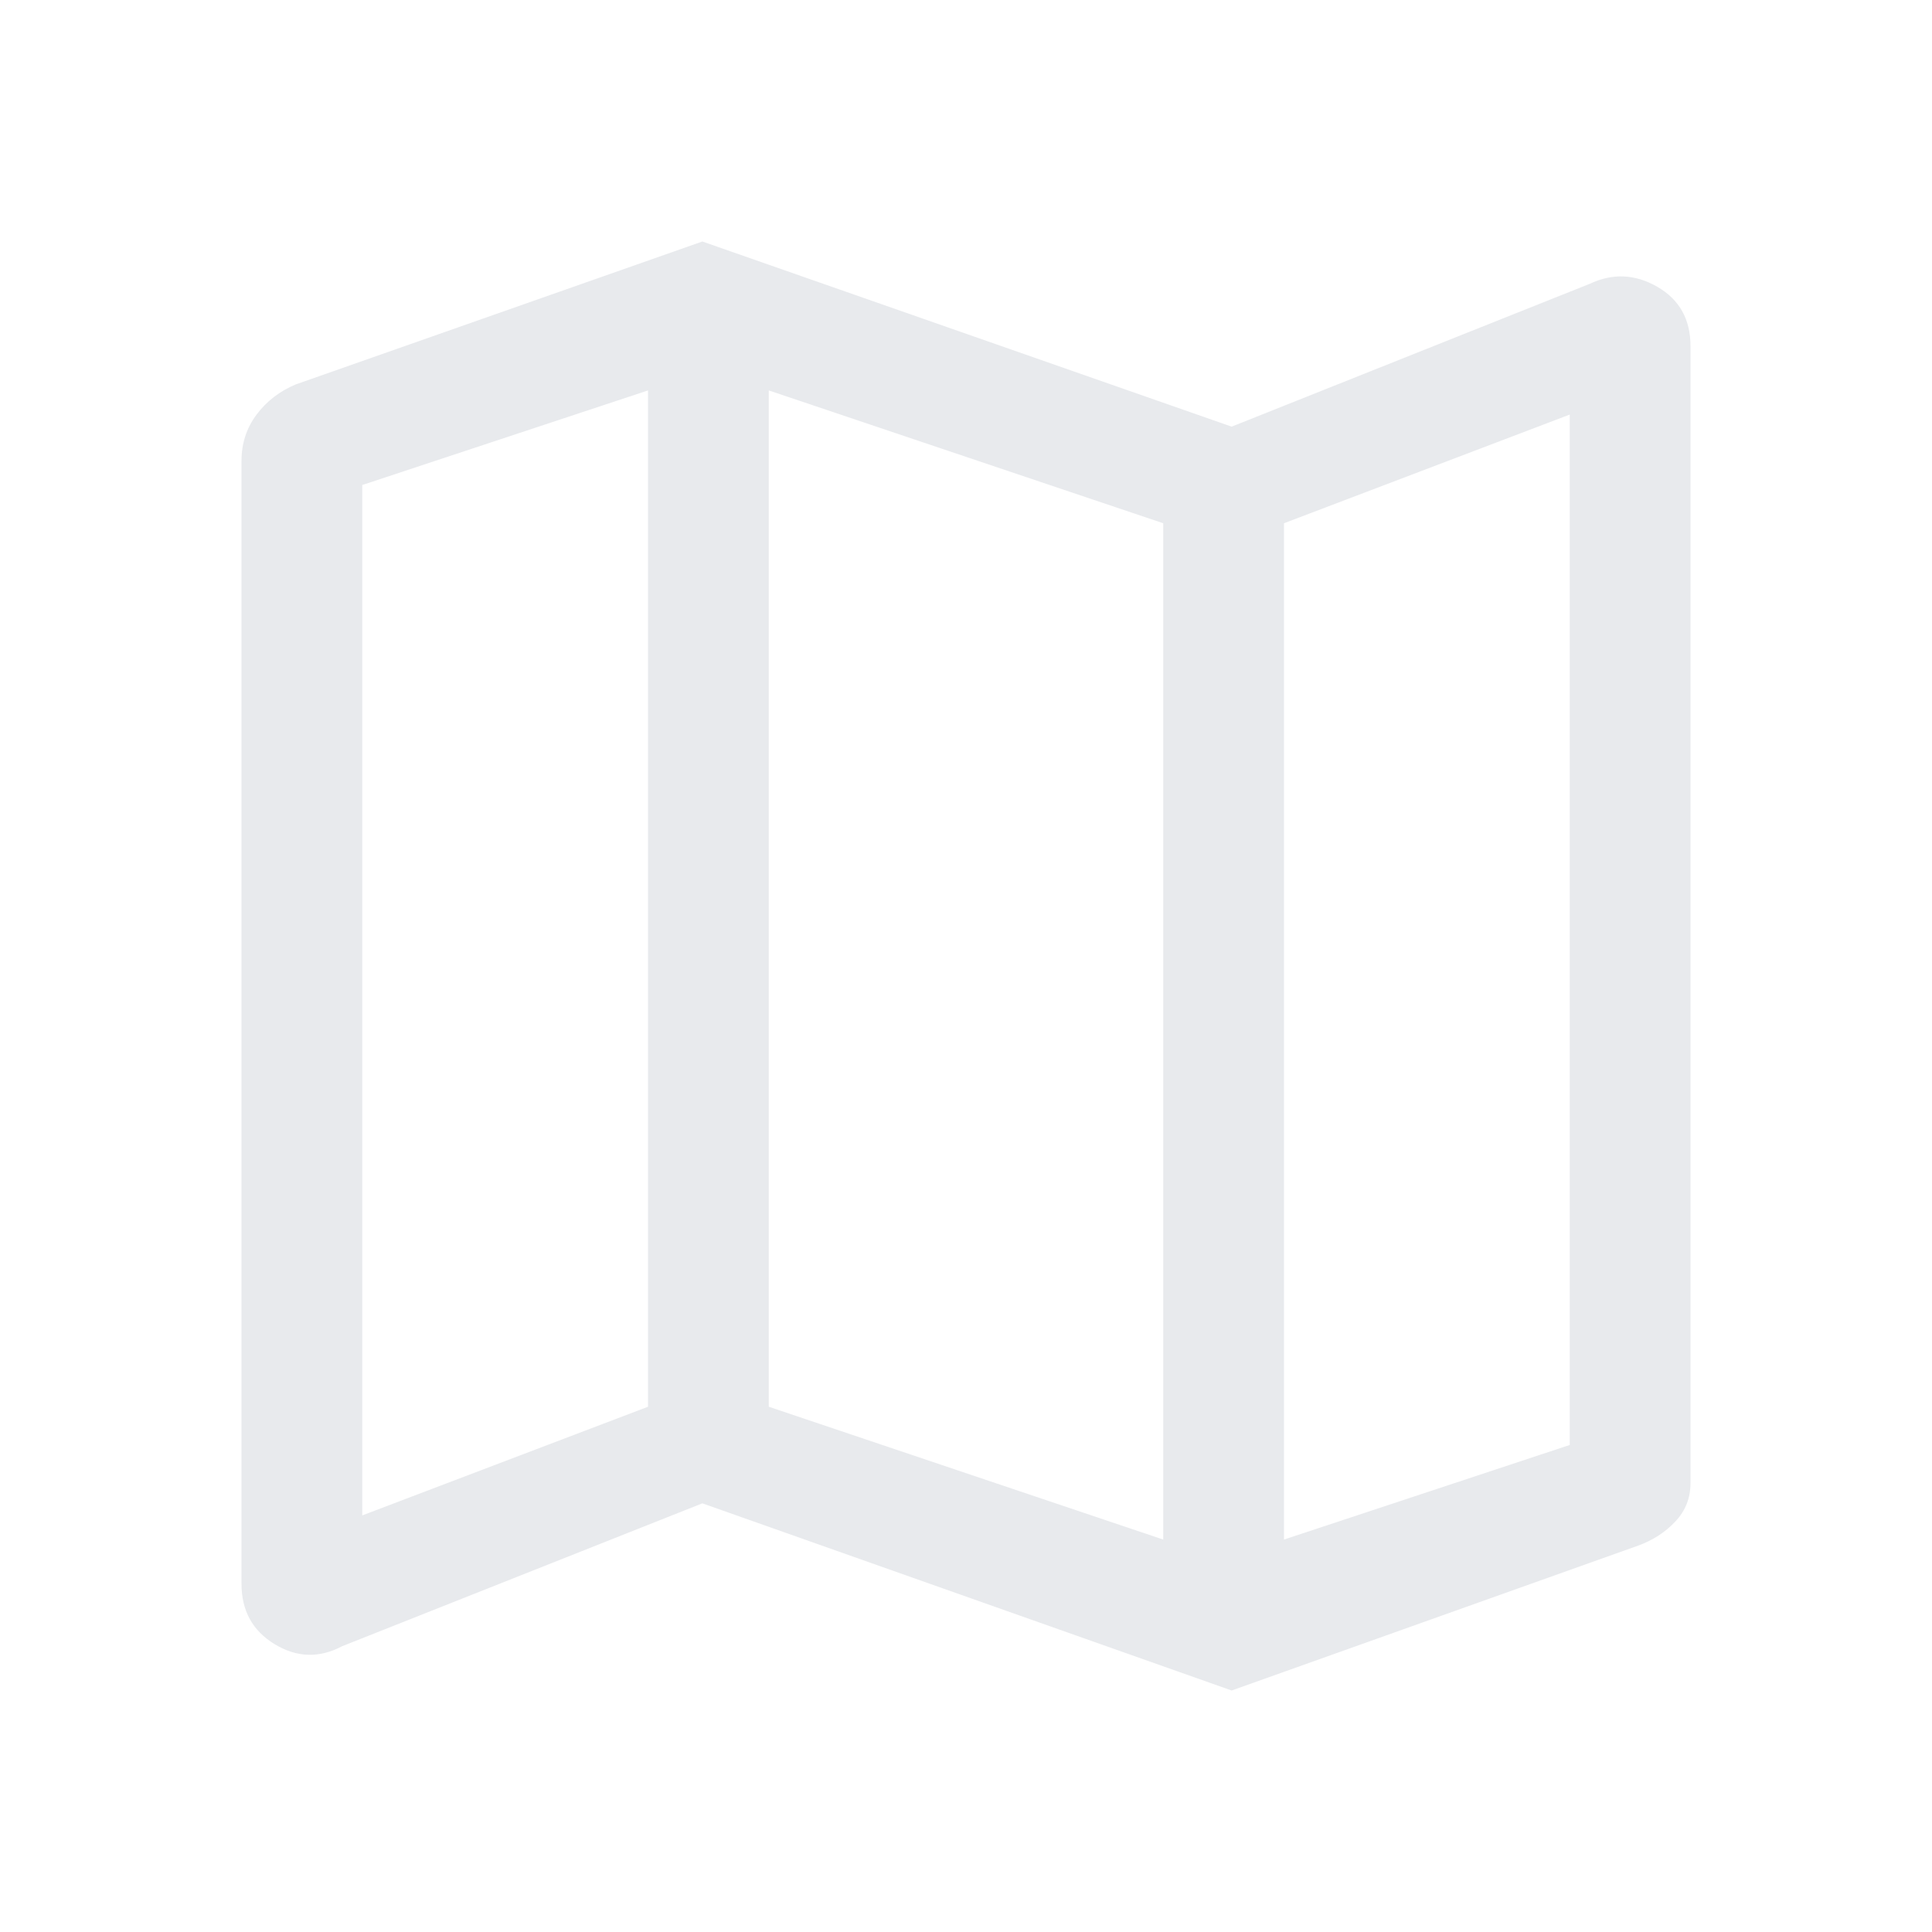
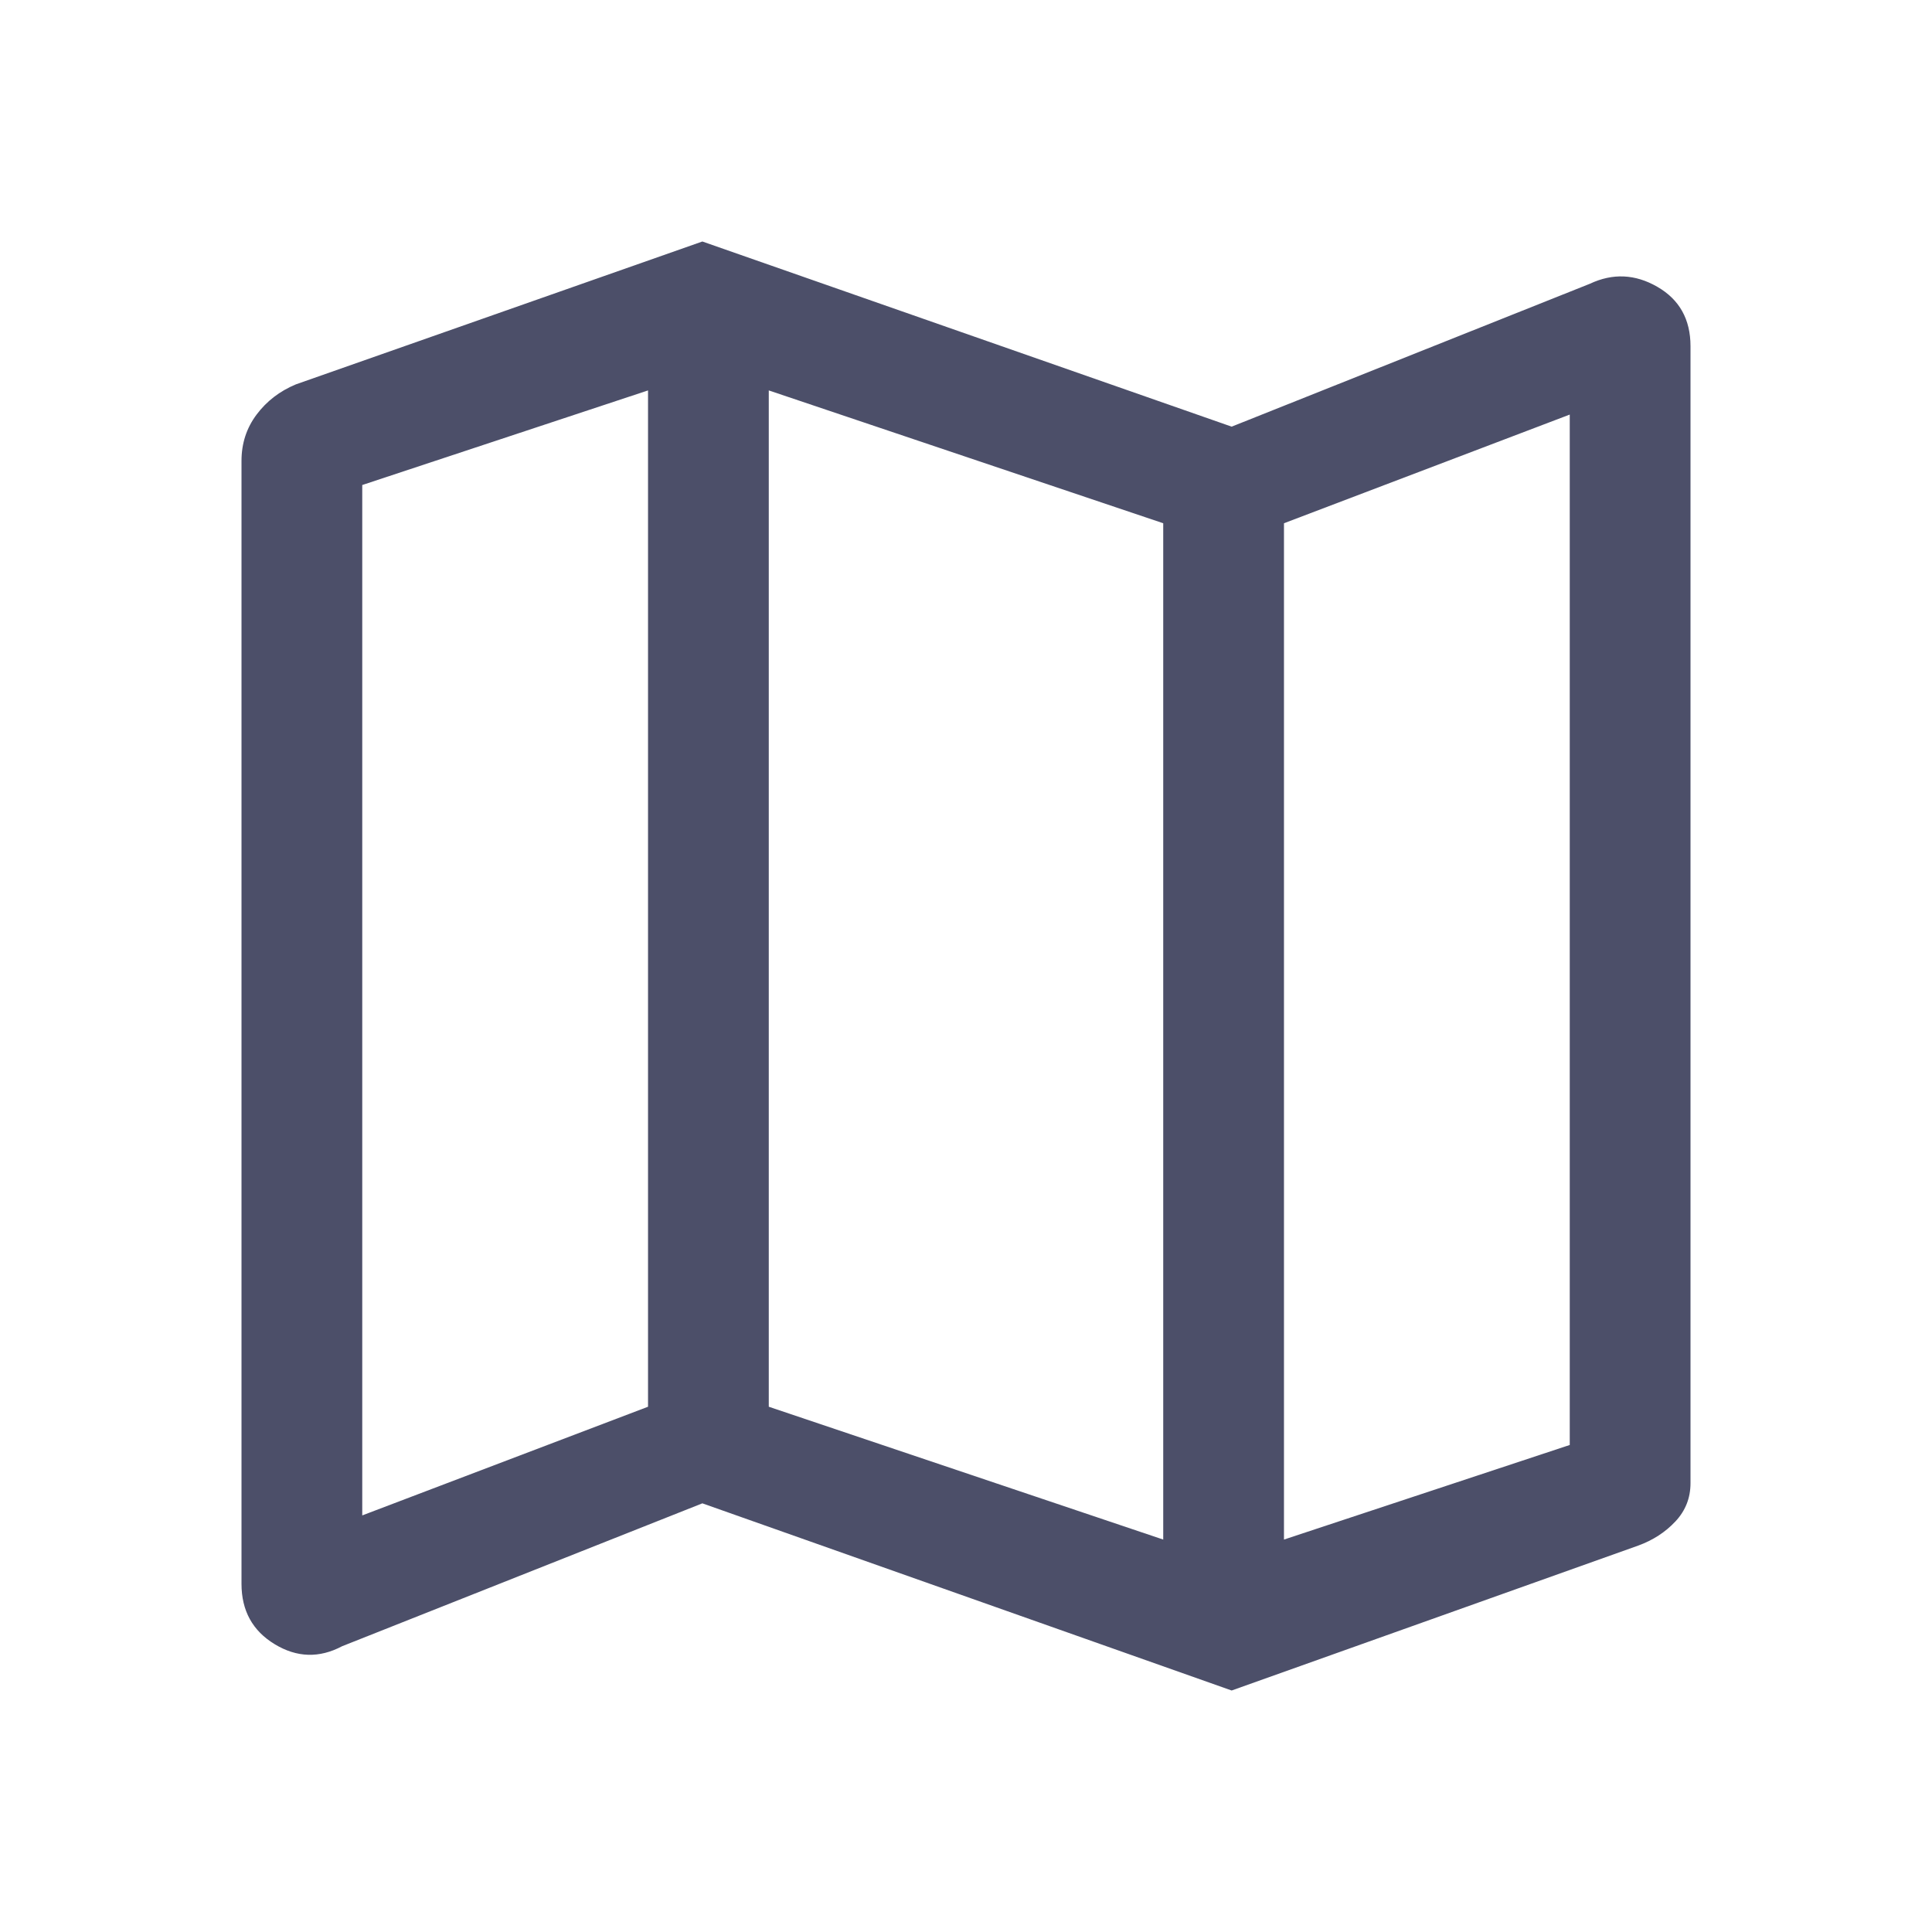
- <svg xmlns="http://www.w3.org/2000/svg" height="48px" viewBox="0 -960 960 960" width="48px" fill="#e8eaed">
+ <svg xmlns="http://www.w3.org/2000/svg" height="48px" viewBox="0 -960 960 960" width="48px" fill="#4c4f69">
  <path d="m612-120-263-93-179 71q-17 9-33.5-1T120-173v-558q0-13 7.5-23t19.5-15l202-71 263 92 178-71q17-8 33.5 1.5T840-788v565q0 11-7.5 19T814-192l-202 72Zm-34-75v-505l-196-66v505l196 66Zm60 0 142-47v-512l-142 54v505Zm-458-12 142-54v-505l-142 47v512Zm458-493v505-505Zm-316-66v505-505Z" />
</svg>
